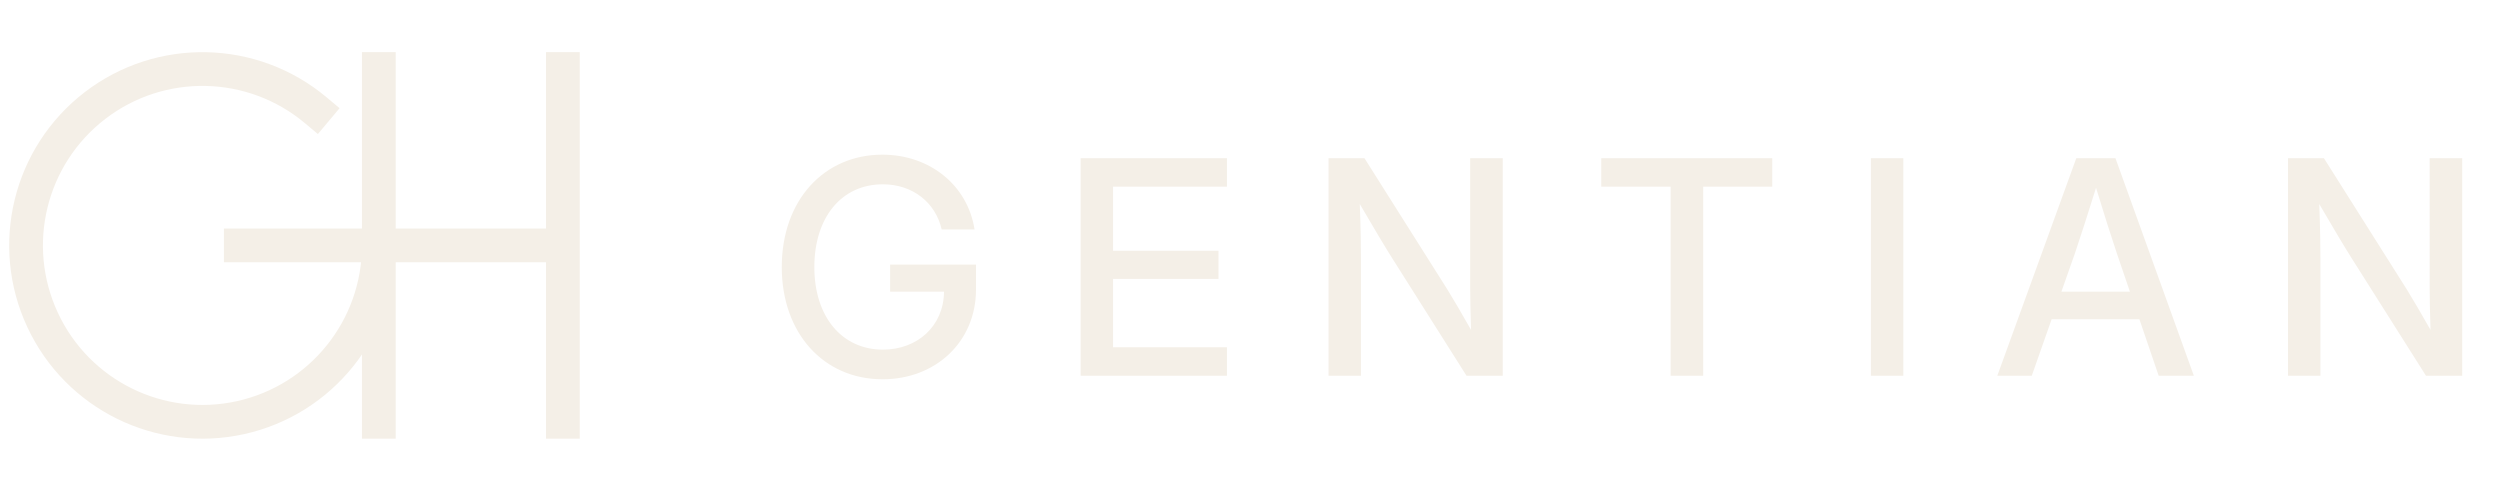
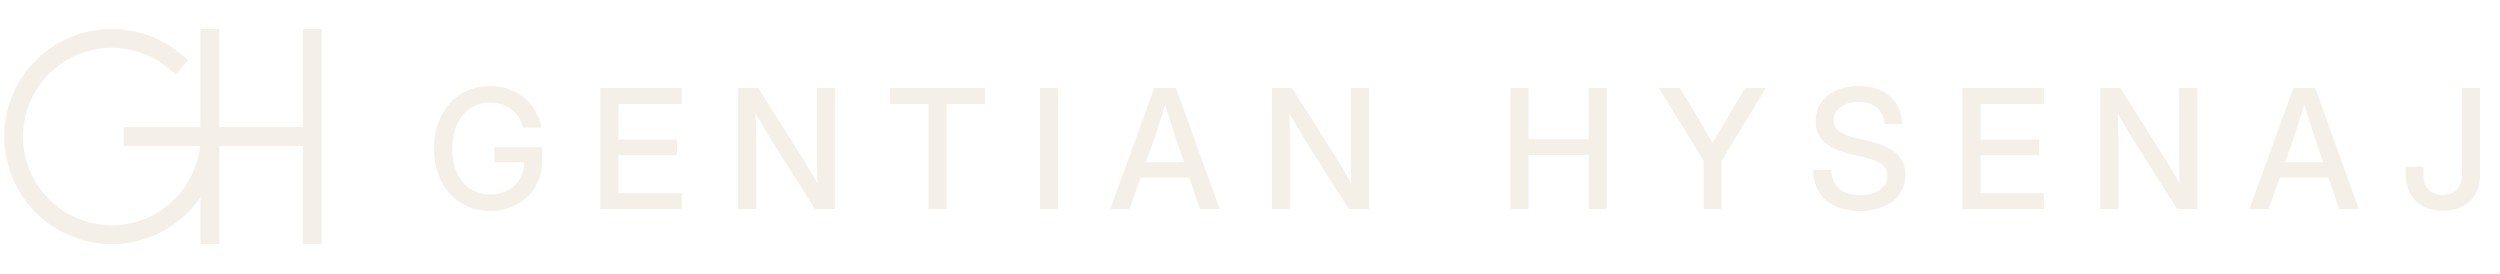
- <svg xmlns="http://www.w3.org/2000/svg" viewBox="0 0 162.6 32.0" width="163" height="32" role="img" aria-label="Gentian Real Estate">
+ <svg xmlns="http://www.w3.org/2000/svg" viewBox="0 0 292.8 32.0" width="293" height="32" role="img" aria-label="Gentian Hysenaj Real Estate">
  <g transform="scale(0.5)">
    <path d="M40.78 14.38 A23 23 0 1 0 49 32 M49 9 V55 M73 9 V55 M31 32 H73" fill="none" stroke="#f4efe7" stroke-width="4.4" stroke-linecap="square" stroke-linejoin="miter" />
  </g>
-   <path d="M57.341 24.729C60.826 24.729 63.435 22.262 63.435 18.882V17.254H57.836V19.016H61.35C61.331 21.272 59.598 22.796 57.37 22.796C54.675 22.796 52.895 20.634 52.895 17.416C52.895 14.179 54.666 12.017 57.36 12.017C59.312 12.017 60.797 13.208 61.197 14.959H63.34C62.892 12.074 60.417 10.084 57.332 10.084C53.532 10.084 50.771 13.046 50.771 17.416C50.771 21.72 53.494 24.729 57.341 24.729ZM70.257 24.5H79.798V22.643H72.371V18.187H79.245V16.35H72.371V12.17H79.798V10.313H70.257ZM86.42 24.5H88.534V16.826C88.534 16.197 88.524 14.969 88.458 13.303C89.4 14.921 90.172 16.207 90.571 16.835L95.418 24.5H97.779V10.313H95.656V18.759C95.656 19.273 95.675 20.482 95.713 21.51C95.142 20.501 94.513 19.425 94.18 18.892L88.762 10.313H86.42ZM104.202 12.17H108.724V24.5H110.848V12.17H115.351V10.313H104.202ZM123.897 10.313H121.783V24.5H123.897ZM130.024 24.5H132.271L133.566 20.815H139.289L140.546 24.5H142.84L137.727 10.313H135.175ZM134.204 19.016 135.09 16.502C135.48 15.331 135.89 14.083 136.461 12.246C137.023 14.083 137.422 15.331 137.813 16.502L138.67 19.016ZM148.977 24.5H151.091V16.826C151.091 16.197 151.081 14.969 151.015 13.303C151.957 14.921 152.728 16.207 153.128 16.835L157.975 24.5H160.336V10.313H158.213V18.759C158.213 19.273 158.232 20.482 158.27 21.51C157.699 20.501 157.07 19.425 156.737 18.892L151.319 10.313H148.977Z" fill="#f4efe7" />
+   <path d="M57.341 24.729C60.826 24.729 63.435 22.262 63.435 18.882V17.254H57.836V19.016H61.35C61.331 21.272 59.598 22.796 57.37 22.796C54.675 22.796 52.895 20.634 52.895 17.416C52.895 14.179 54.666 12.017 57.36 12.017C59.312 12.017 60.797 13.208 61.197 14.959H63.34C62.892 12.074 60.417 10.084 57.332 10.084C53.532 10.084 50.771 13.046 50.771 17.416C50.771 21.72 53.494 24.729 57.341 24.729ZM70.257 24.5H79.798V22.643H72.371V18.187H79.245V16.35H72.371V12.17H79.798V10.313H70.257ZM86.42 24.5H88.534V16.826C88.534 16.197 88.524 14.969 88.458 13.303C89.4 14.921 90.172 16.207 90.571 16.835L95.418 24.5H97.779V10.313H95.656V18.759C95.656 19.273 95.675 20.482 95.713 21.51C95.142 20.501 94.513 19.425 94.18 18.892L88.762 10.313H86.42ZM104.202 12.17H108.724V24.5H110.848V12.17H115.351V10.313H104.202ZM123.897 10.313H121.783V24.5H123.897ZM130.024 24.5H132.271L133.566 20.815H139.289L140.546 24.5H142.84L137.727 10.313H135.175ZM134.204 19.016 135.09 16.502C135.48 15.331 135.89 14.083 136.461 12.246C137.023 14.083 137.422 15.331 137.813 16.502L138.67 19.016ZM148.977 24.5H151.091V16.826C151.091 16.197 151.081 14.969 151.015 13.303C151.957 14.921 152.728 16.207 153.128 16.835L157.975 24.5H160.336V10.313H158.213V18.759C158.213 19.273 158.232 20.482 158.27 21.51C157.699 20.501 157.07 19.425 156.737 18.892L151.319 10.313H148.977ZM176.923 24.5H179.037V18.168H186.092V24.5H188.206V10.313H186.092V16.321H179.037V10.313H176.923ZM199.57 24.5H201.665V18.835L206.863 10.313H204.435L201.769 14.788C201.37 15.455 200.998 16.112 200.627 16.769C200.255 16.112 199.875 15.455 199.475 14.788L196.78 10.313H194.333L199.57 18.835ZM217.904 24.729C221.122 24.729 223.207 23.053 223.207 20.501C223.207 18.473 221.893 17.245 219.046 16.569L217.513 16.207C215.561 15.74 214.8 15.15 214.8 14.122C214.8 12.836 216.009 11.932 217.723 11.932C219.513 11.932 220.675 12.931 220.779 14.56H222.826C222.741 11.789 220.808 10.084 217.751 10.084C214.705 10.084 212.696 11.732 212.696 14.226C212.696 16.188 213.952 17.378 216.818 18.054L218.37 18.425C220.341 18.892 221.093 19.52 221.093 20.615C221.093 21.996 219.827 22.881 217.904 22.881C215.78 22.881 214.533 21.777 214.524 19.901H212.41C212.41 22.9 214.505 24.729 217.904 24.729ZM229.896 24.5H239.437V22.643H232.01V18.187H238.885V16.35H232.01V12.17H239.437V10.313H229.896ZM246.059 24.5H248.173V16.826C248.173 16.197 248.163 14.969 248.097 13.303C249.039 14.921 249.811 16.207 250.211 16.835L255.057 24.5H257.418V10.313H255.295V18.759C255.295 19.273 255.314 20.482 255.352 21.51C254.781 20.501 254.152 19.425 253.819 18.892L248.401 10.313H246.059ZM263.536 24.5H265.783L267.078 20.815H272.8L274.057 24.5H276.352L271.239 10.313H268.687ZM267.716 19.016 268.601 16.502C268.992 15.331 269.401 14.083 269.973 12.246C270.534 14.083 270.934 15.331 271.325 16.502L272.182 19.016ZM286.193 24.7C288.821 24.7 290.572 23.157 290.572 20.396V10.313H288.449V20.387C288.449 21.996 287.554 22.862 286.183 22.862C284.812 22.862 283.917 21.996 283.917 20.387V19.549H281.86V20.377C281.86 23.148 283.593 24.7 286.193 24.7Z" fill="#f4efe7" />
</svg>
